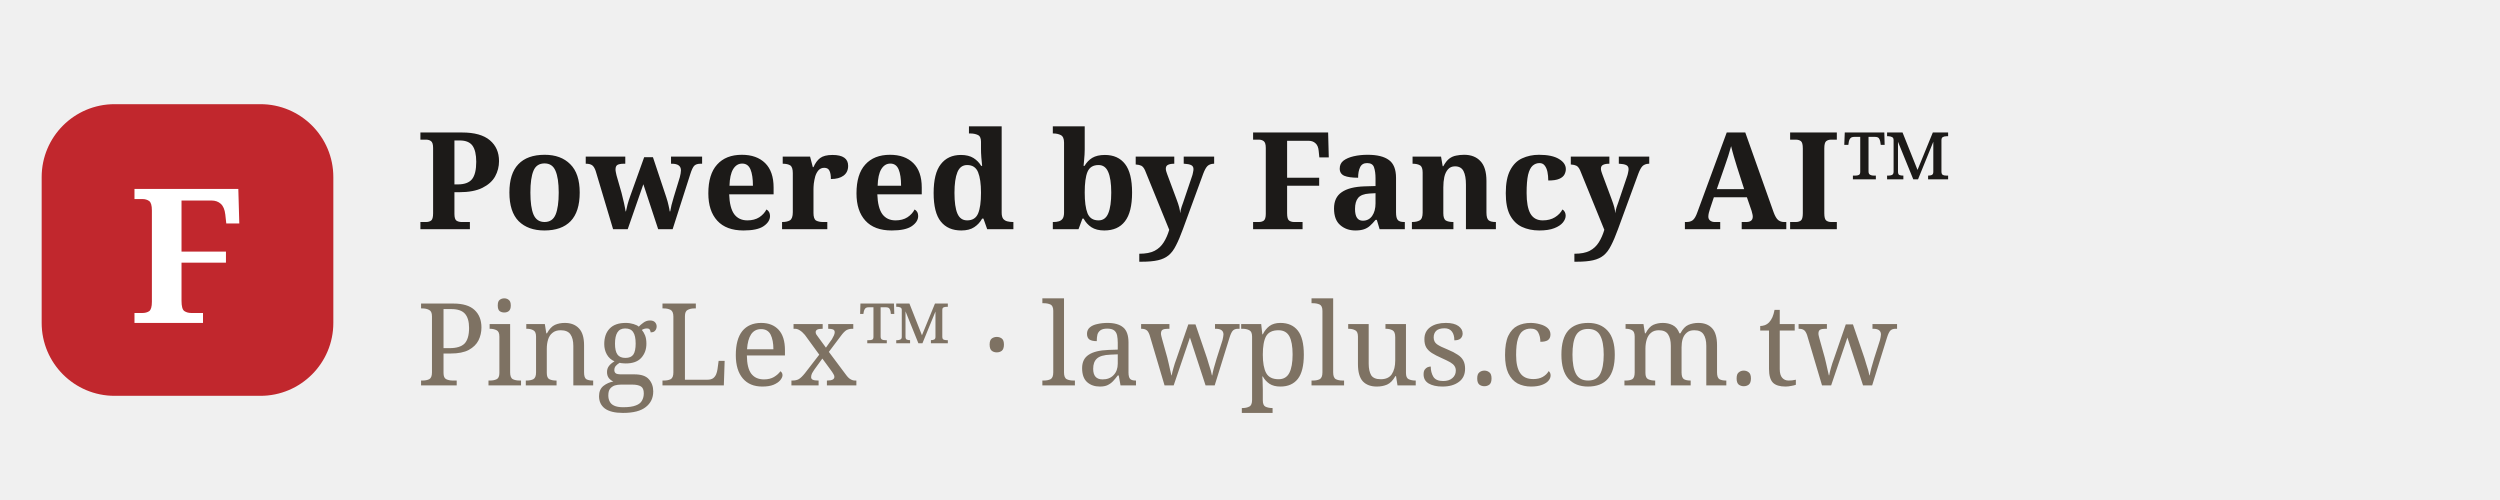
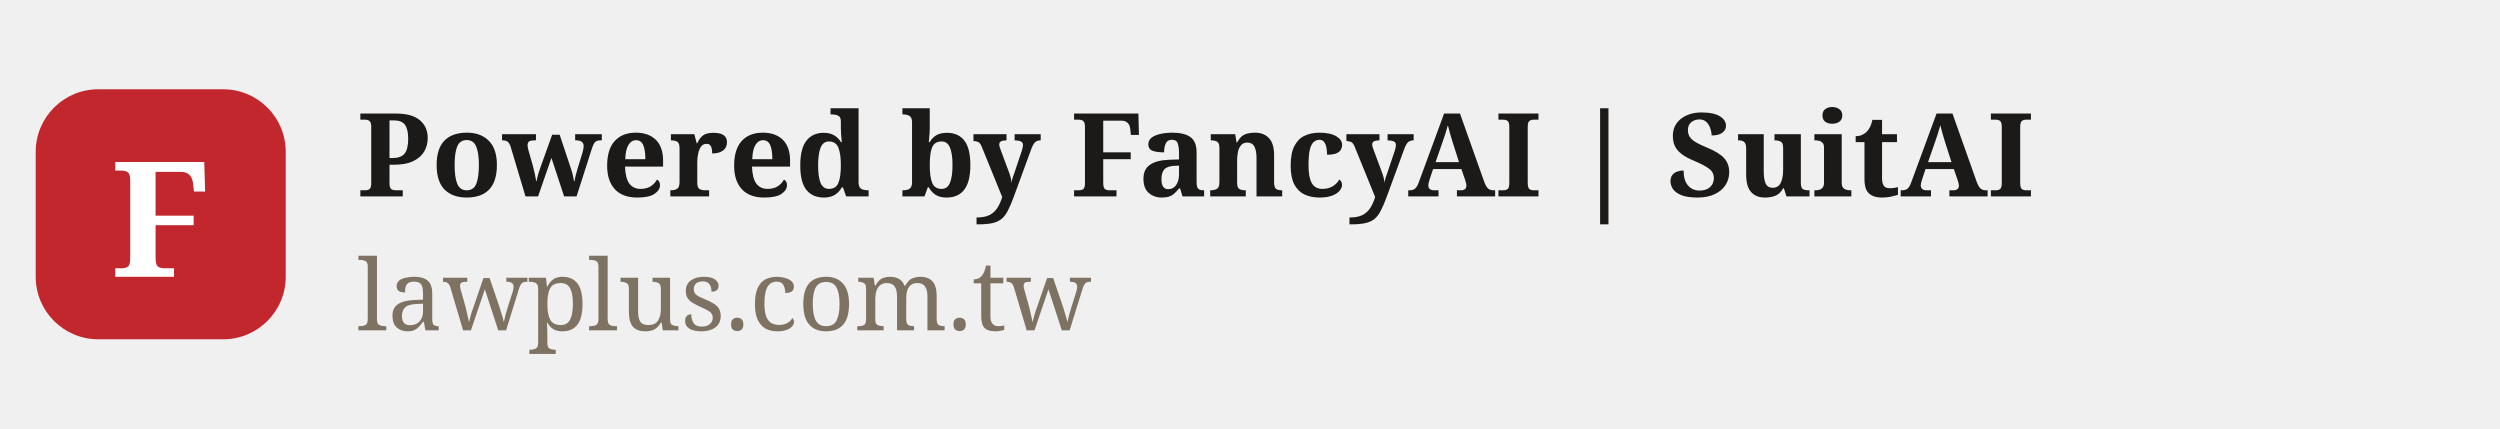
- <svg xmlns="http://www.w3.org/2000/svg" viewBox="0 0 240 48" width="240" height="48" role="img" aria-label="Powered by Fancy AI — PingLex">
+ <svg xmlns="http://www.w3.org/2000/svg" viewBox="0 0 280 48" width="280" height="48" role="img" aria-label="Powered by FancyAI | SuitAI">
  <rect x="4" y="10" width="28" height="28" rx="7" fill="#C1272D" />
  <text x="18" y="31" font-family="Georgia,serif" font-size="18" font-weight="900" fill="#fff" text-anchor="middle">F</text>
-   <text x="40" y="22" font-family="Georgia,serif" font-size="13" font-weight="700" fill="#1C1A18">Powered by Fancy AI™</text>
-   <text x="40" y="37" font-family="Georgia,serif" font-size="11" fill="#7E7263">PingLex™ · lawplus.com.tw</text>
+   <text x="40" y="22" font-family="Georgia,serif" font-size="13" font-weight="700" fill="#1C1A18">Powered by FancyAI | SuitAI</text>
+   <text x="40" y="37" font-family="Georgia,serif" font-size="11" fill="#7E7263">lawplus.com.tw</text>
</svg>
